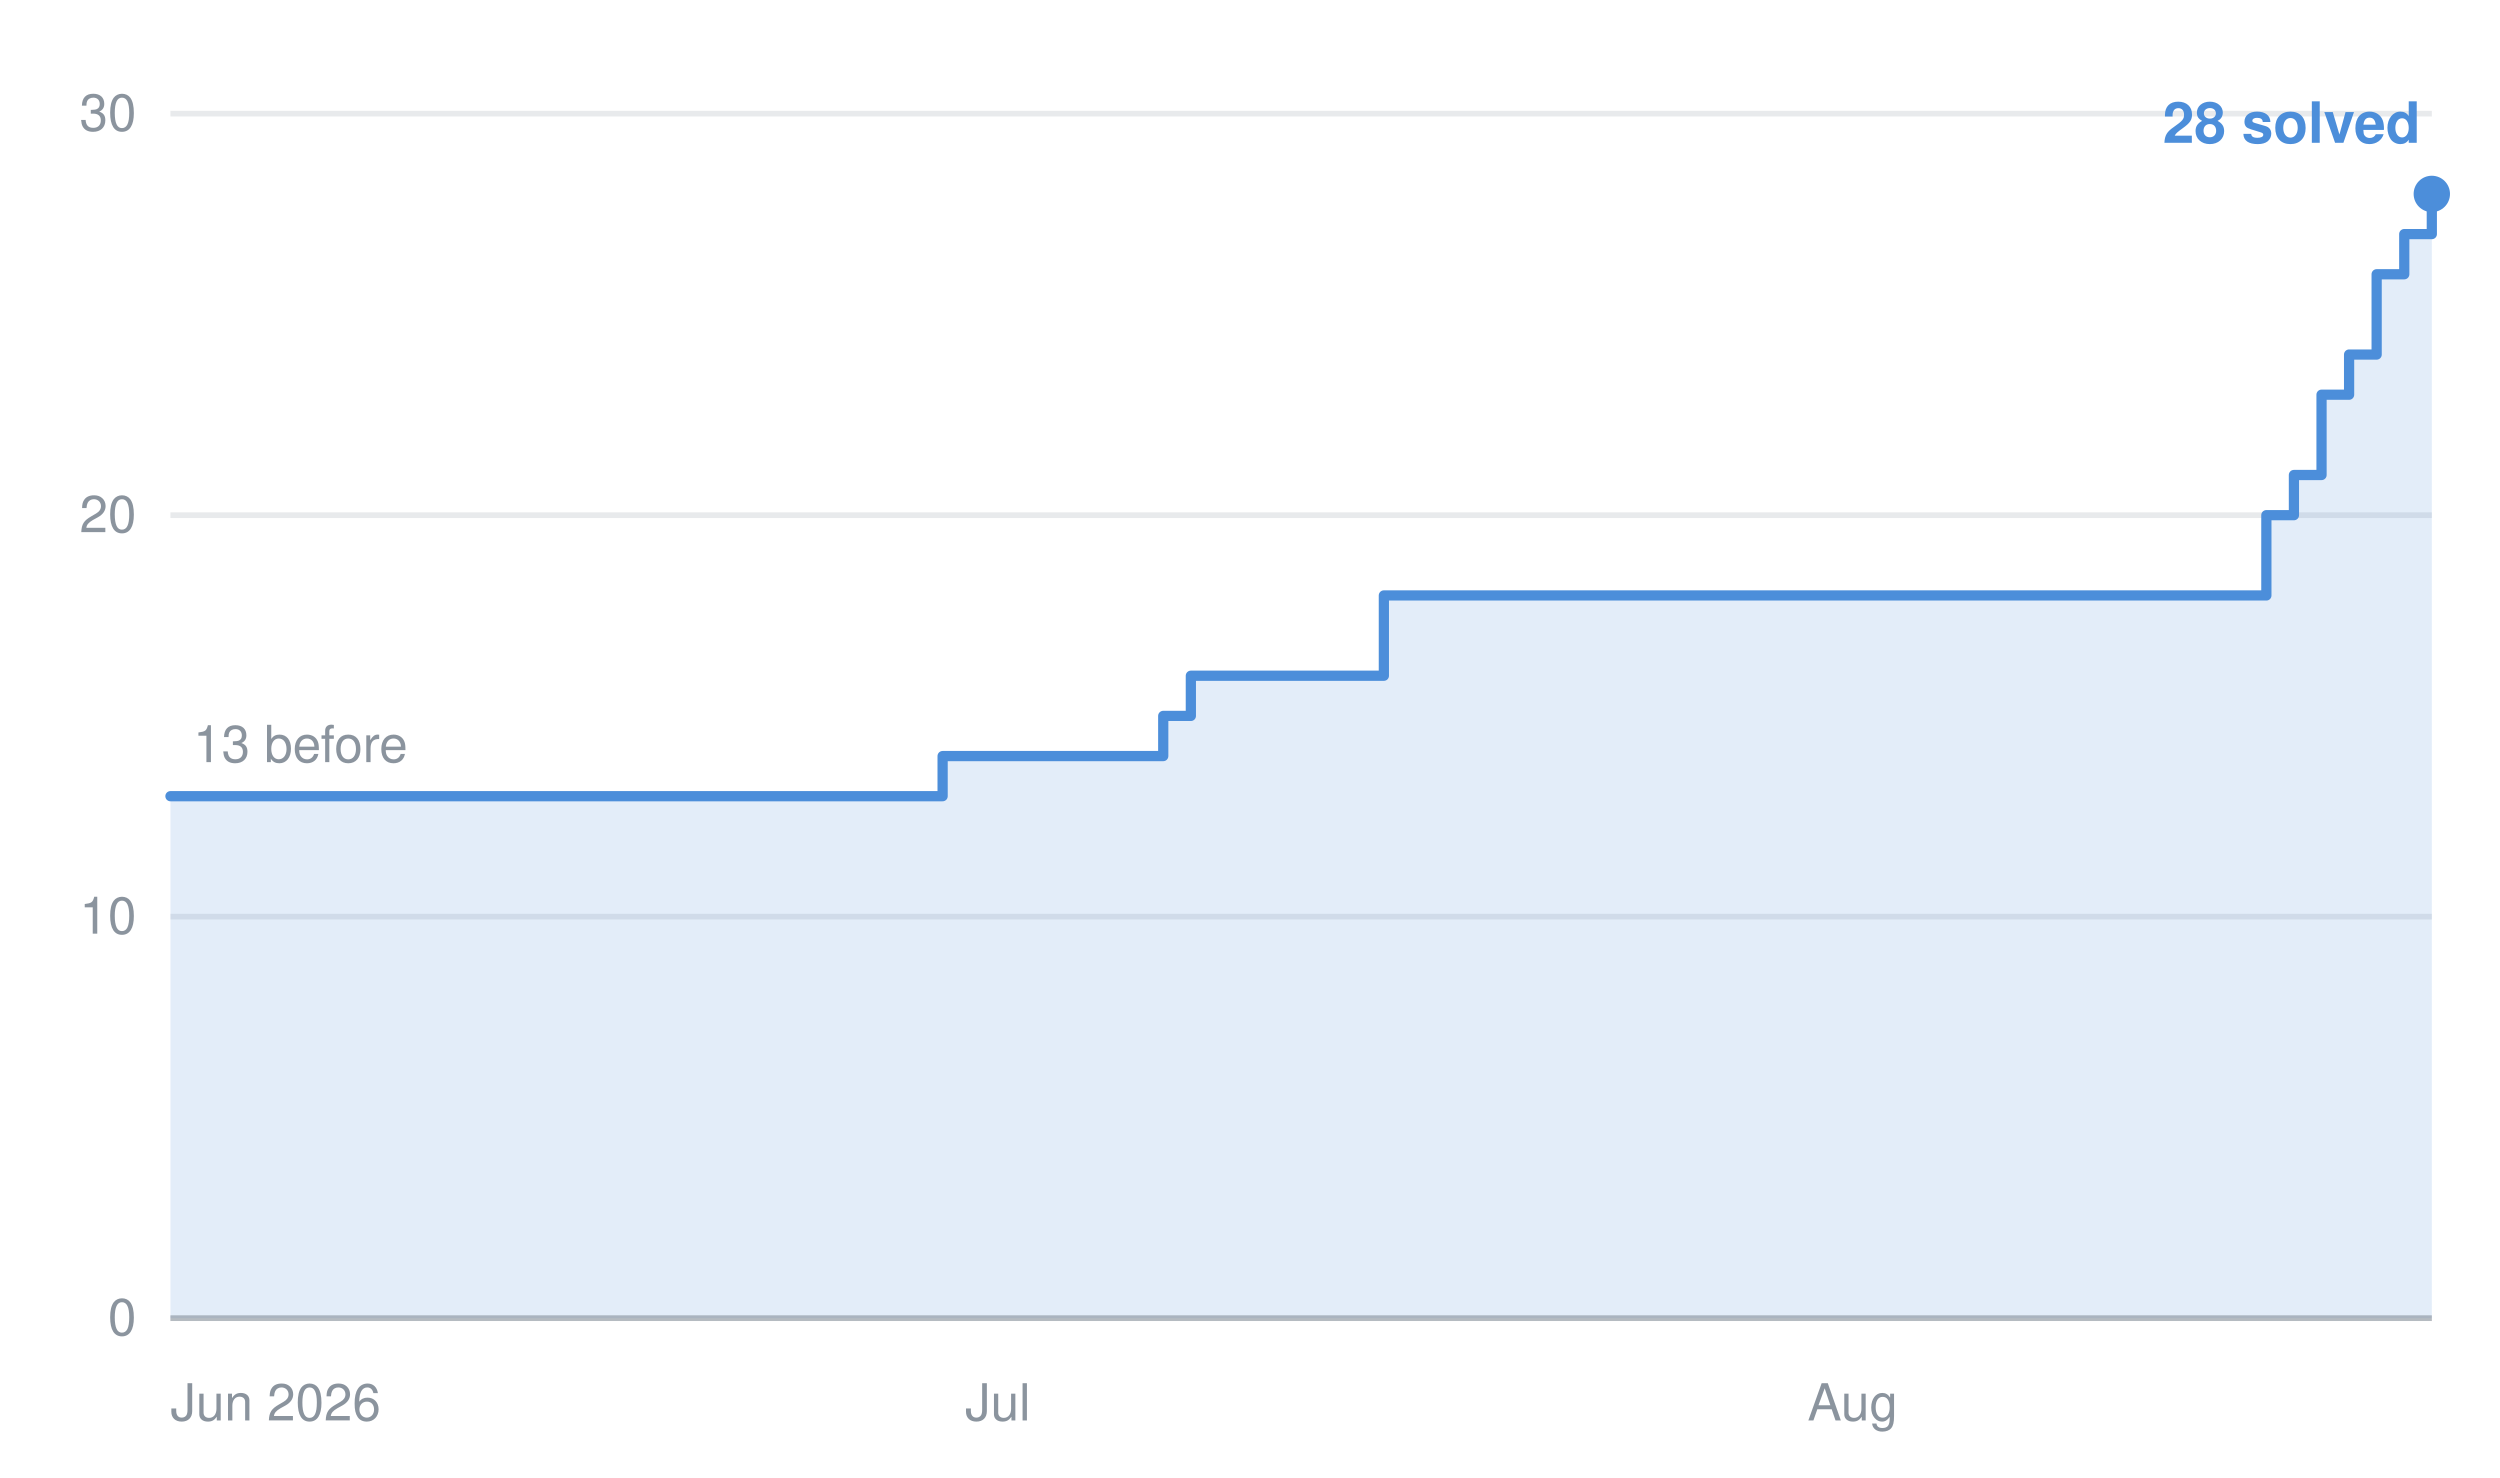
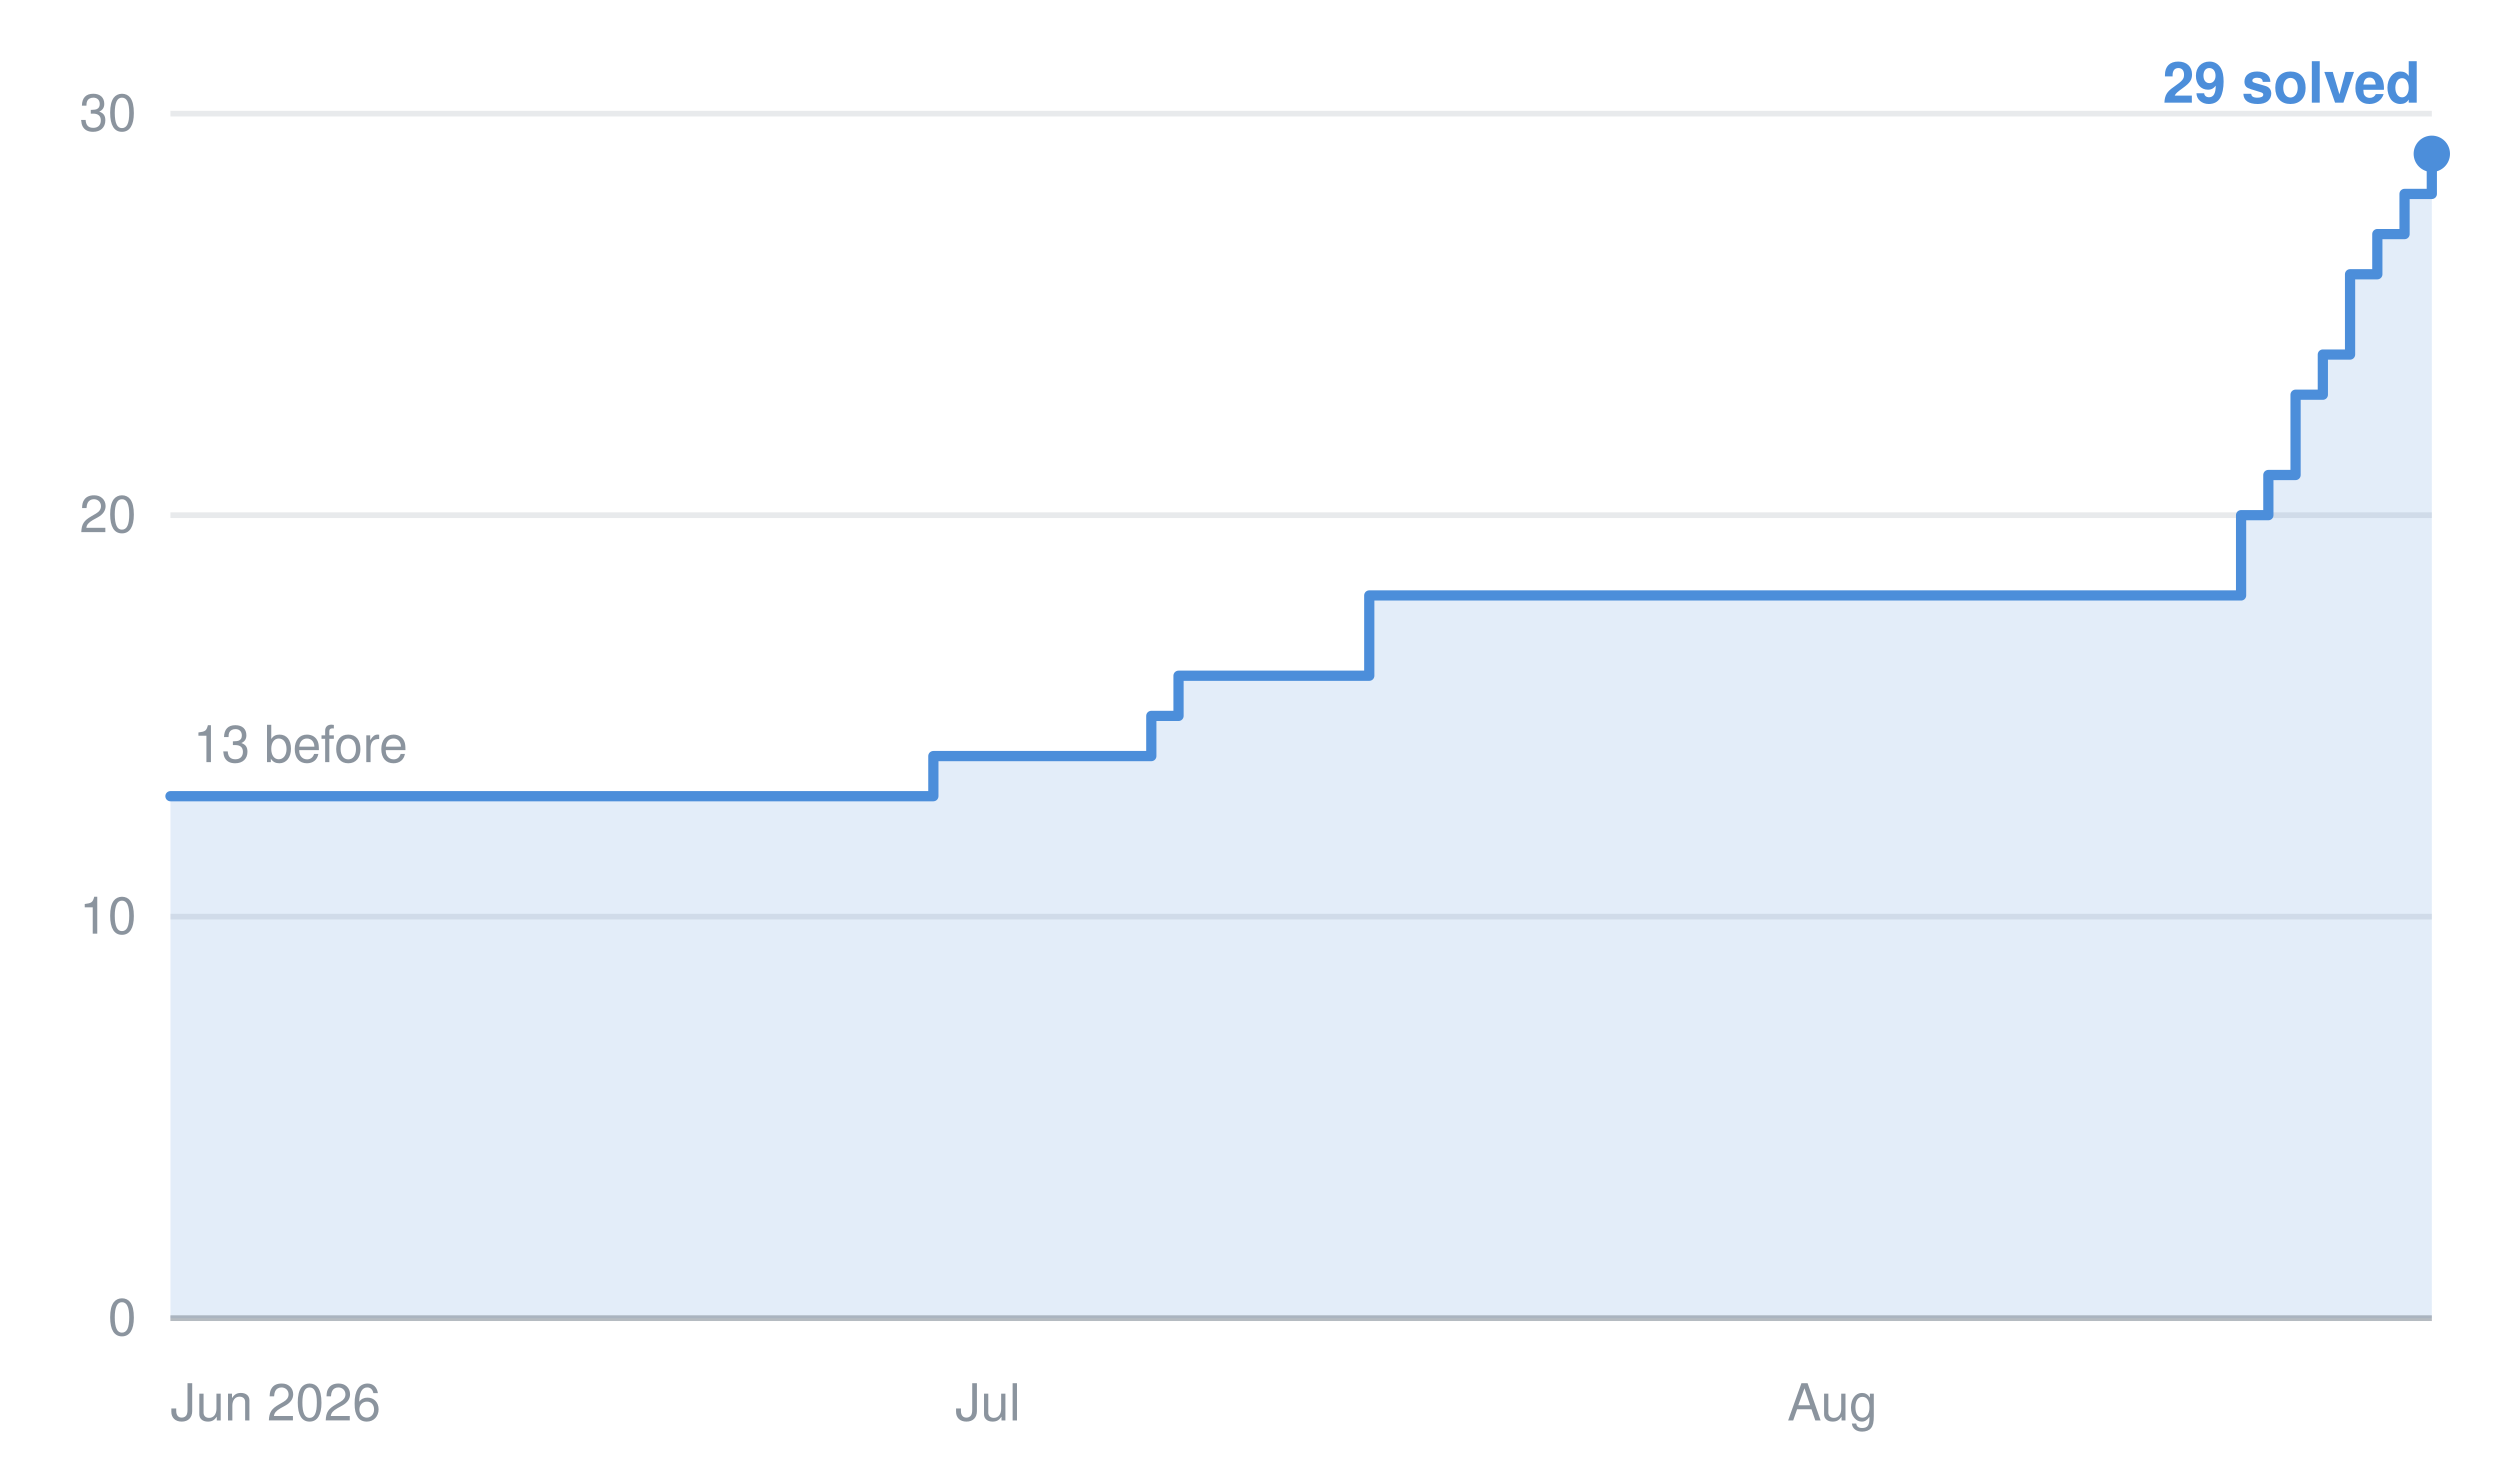
<svg xmlns="http://www.w3.org/2000/svg" viewBox="0 0 440 260" width="440" height="260" role="img" font-family="system-ui, -apple-system, Segoe UI, Helvetica, Arial, sans-serif">
  <line x1="30" y1="232" x2="428" y2="232" stroke="#8b949e" stroke-width="1" opacity="0.2" />
  <text x="24" y="235" font-size="9" fill="#8b949e" text-anchor="end" font-weight="normal" opacity="1">0</text>
  <line x1="30" y1="161.33" x2="428" y2="161.33" stroke="#8b949e" stroke-width="1" opacity="0.2" />
  <text x="24" y="164.33" font-size="9" fill="#8b949e" text-anchor="end" font-weight="normal" opacity="1">10</text>
  <line x1="30" y1="90.67" x2="428" y2="90.67" stroke="#8b949e" stroke-width="1" opacity="0.2" />
  <text x="24" y="93.67" font-size="9" fill="#8b949e" text-anchor="end" font-weight="normal" opacity="1">20</text>
  <line x1="30" y1="20" x2="428" y2="20" stroke="#8b949e" stroke-width="1" opacity="0.2" />
  <text x="24" y="23" font-size="9" fill="#8b949e" text-anchor="end" font-weight="normal" opacity="1">30</text>
-   <path d="M30 140.13 L165.9 140.13 L165.9 133.07 L204.73 133.07 L204.73 126 L209.59 126 L209.59 118.93 L243.56 118.93 L243.56 111.87 L243.56 111.87 L243.56 104.8 L398.88 104.8 L398.88 97.73 L398.88 97.73 L398.88 90.67 L403.73 90.67 L403.73 83.6 L408.59 83.6 L408.59 76.53 L408.59 76.53 L408.59 69.47 L413.44 69.47 L413.44 62.4 L418.29 62.4 L418.29 55.33 L418.29 55.33 L418.29 48.27 L423.15 48.27 L423.15 41.2 L428 41.2 L428 34.13 L428 34.13 L428 232 L30 232 Z" fill="#4c8eda" stroke="none" stroke-width="1" stroke-linejoin="round" stroke-linecap="round" opacity="0.16" />
-   <path d="M30 140.13 L165.9 140.13 L165.9 133.07 L204.73 133.07 L204.73 126 L209.59 126 L209.59 118.93 L243.56 118.93 L243.56 111.87 L243.56 111.87 L243.56 104.8 L398.88 104.8 L398.88 97.73 L398.88 97.73 L398.88 90.67 L403.73 90.67 L403.73 83.6 L408.59 83.6 L408.59 76.53 L408.59 76.53 L408.59 69.47 L413.44 69.47 L413.44 62.4 L418.29 62.4 L418.29 55.33 L418.29 55.33 L418.29 48.27 L423.15 48.27 L423.15 41.2 L428 41.2 L428 34.13 L428 34.13" fill="none" stroke="#4c8eda" stroke-width="1.8" stroke-linejoin="round" stroke-linecap="round" opacity="1" />
-   <circle cx="428" cy="34.13" r="3.2" fill="#4c8eda" opacity="1" />
-   <text x="426" y="25.13" font-size="10" fill="#4c8eda" text-anchor="end" font-weight="600" opacity="1">28 solved</text>
+   <path d="M30 140.13 L164.27 140.13 L164.27 133.07 L202.63 133.07 L202.63 126 L207.42 126 L207.42 118.93 L240.99 118.93 L240.99 111.87 L240.99 111.87 L240.99 104.8 L394.43 104.8 L394.43 97.73 L394.43 97.73 L394.43 90.67 L399.23 90.67 L399.23 83.6 L404.02 83.6 L404.02 76.53 L404.02 76.53 L404.02 69.47 L408.82 69.47 L408.82 62.4 L413.61 62.4 L413.61 55.33 L413.61 55.33 L413.61 48.27 L418.41 48.27 L418.41 41.2 L423.2 41.2 L423.2 34.13 L428 34.13 L428 27.07 L428 27.07 L428 232 L30 232 Z" fill="#4c8eda" stroke="none" stroke-width="1" stroke-linejoin="round" stroke-linecap="round" opacity="0.16" />
+   <path d="M30 140.13 L164.27 140.13 L164.27 133.07 L202.63 133.07 L202.63 126 L207.42 126 L207.42 118.93 L240.99 118.93 L240.99 111.87 L240.99 111.87 L240.99 104.8 L394.43 104.8 L394.43 97.73 L394.43 97.73 L394.43 90.67 L399.23 90.67 L399.23 83.6 L404.02 83.6 L404.02 76.53 L404.02 76.53 L404.02 69.47 L408.82 69.47 L408.82 62.4 L413.61 62.4 L413.61 55.33 L413.61 55.33 L413.61 48.27 L418.41 48.27 L418.41 41.2 L423.2 41.2 L423.2 34.13 L428 34.13 L428 27.07 L428 27.07" fill="none" stroke="#4c8eda" stroke-width="1.8" stroke-linejoin="round" stroke-linecap="round" opacity="1" />
+   <circle cx="428" cy="27.07" r="3.2" fill="#4c8eda" opacity="1" />
+   <text x="426" y="18.07" font-size="10" fill="#4c8eda" text-anchor="end" font-weight="600" opacity="1">29 solved</text>
  <text x="34" y="134.13" font-size="9" fill="#8b949e" text-anchor="start" font-weight="normal" opacity="1">13 before</text>
  <line x1="30" y1="232" x2="428" y2="232" stroke="#8b949e" stroke-width="1" opacity="0.55" />
  <text x="30" y="250" font-size="9" fill="#8b949e" text-anchor="start" font-weight="normal" opacity="1">Jun 2026</text>
-   <text x="175.61" y="250" font-size="9" fill="#8b949e" text-anchor="middle" font-weight="normal" opacity="1">Jul</text>
-   <text x="326.07" y="250" font-size="9" fill="#8b949e" text-anchor="middle" font-weight="normal" opacity="1">Aug</text>
+   <text x="173.86" y="250" font-size="9" fill="#8b949e" text-anchor="middle" font-weight="normal" opacity="1">Jul</text>
+   <text x="322.51" y="250" font-size="9" fill="#8b949e" text-anchor="middle" font-weight="normal" opacity="1">Aug</text>
</svg>
